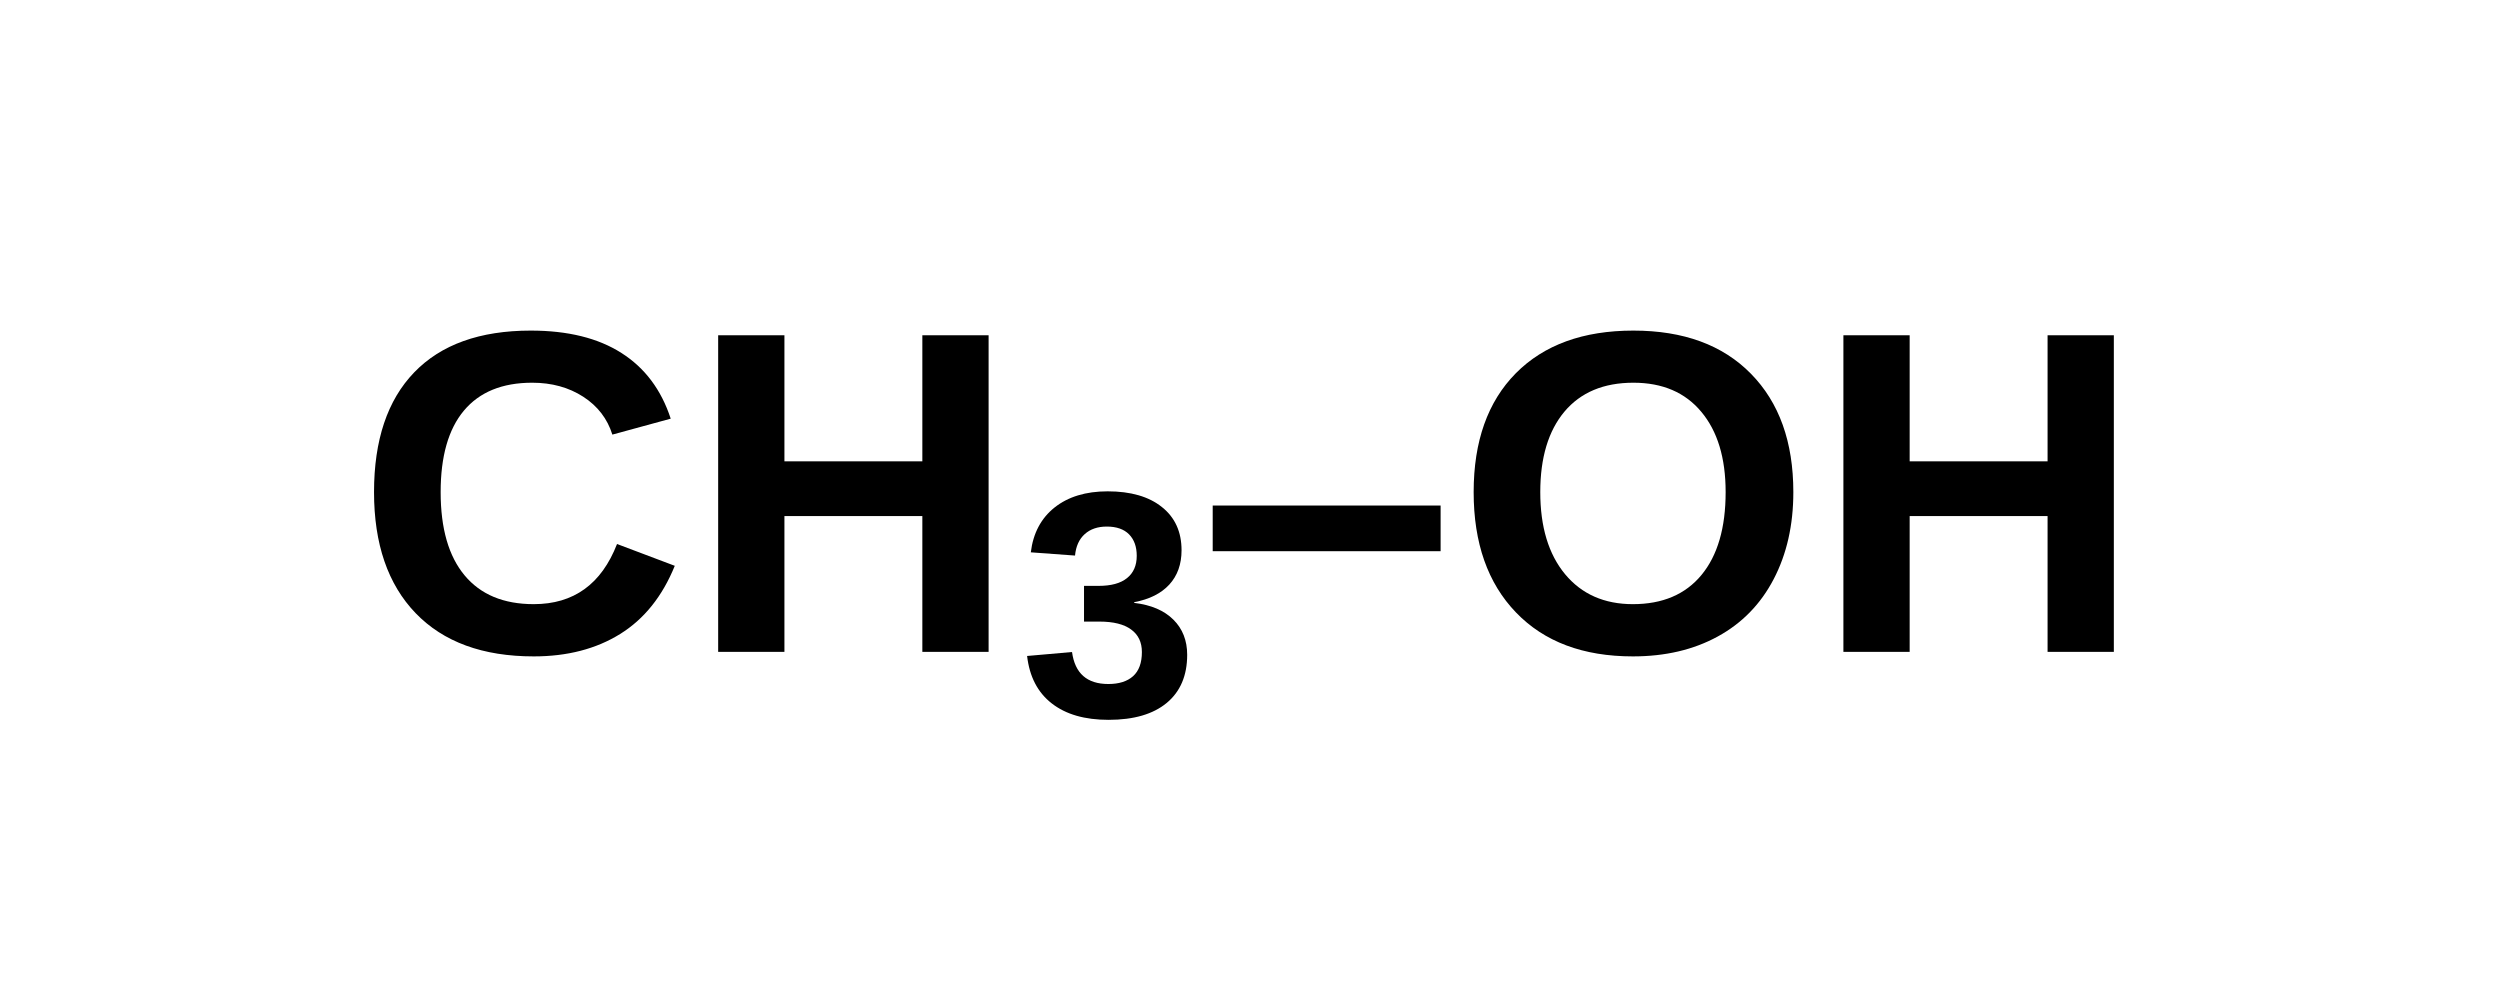
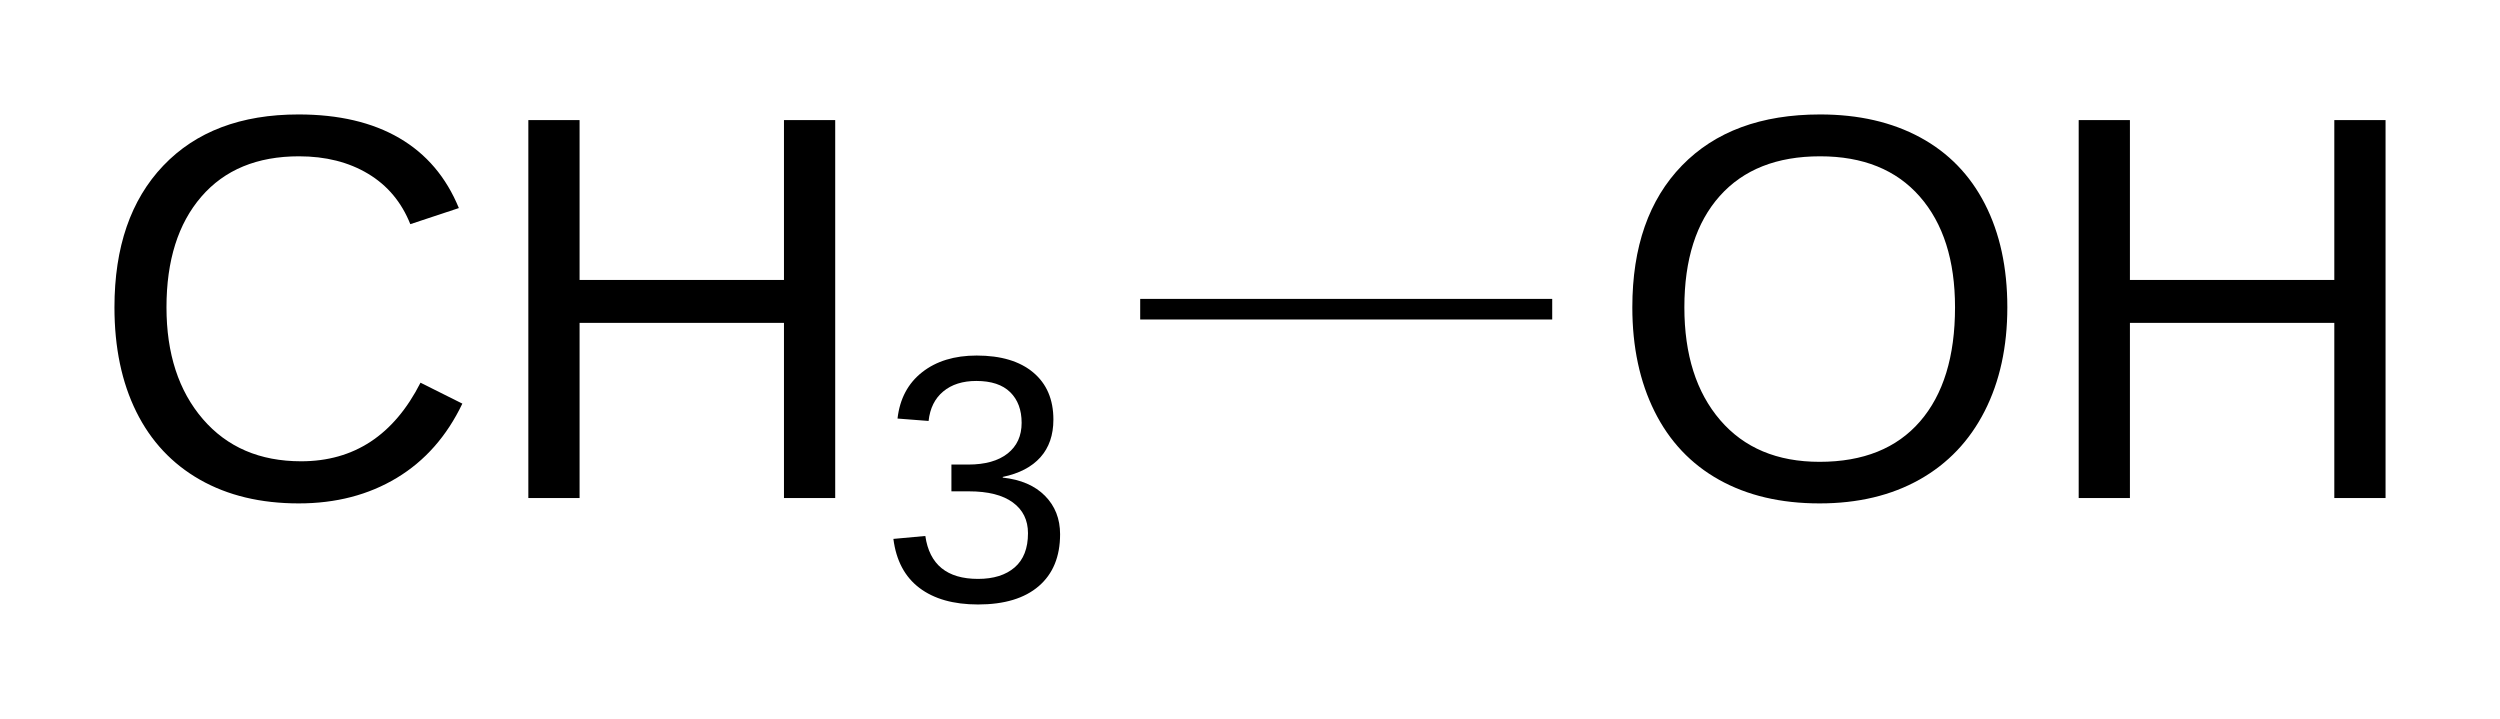
- <svg xmlns="http://www.w3.org/2000/svg" viewBox="0 0 326 130">
-   <text x="163" y="85" text-anchor="middle" font-family="Arial, sans-serif" font-size="60" font-weight="bold">CH<tspan baseline-shift="sub" font-size="70%">3</tspan>–OH</text>
+ <svg xmlns="http://www.w3.org/2000/svg" viewBox="-25.199 -27.016 218.438 62.816" role="img" aria-labelledby="title">
+   <g fill="none" stroke="#000" stroke-width="1.8" stroke-linecap="butt">
+     <line x1="74.426" y1="0.000" x2="110.426" y2="0.000" />
+   </g>
+   <g fill="#000">
+     <g data-label="CH3" data-anchor-x="0.000" data-anchor-y="0.000">
+       <path transform="translate(-17.6367 16.5) scale(1)" d="M18.562 -29.859Q13.078 -29.859 10.031 -26.332Q6.984 -22.805 6.984 -16.664Q6.984 -10.594 10.16 -6.902Q13.336 -3.211 18.75 -3.211Q25.688 -3.211 29.18 -10.078L32.836 -8.25Q30.797 -3.984 27.105 -1.758Q23.414 0.469 18.539 0.469Q13.547 0.469 9.902 -1.605Q6.258 -3.68 4.348 -7.535Q2.438 -11.391 2.438 -16.664Q2.438 -24.562 6.703 -29.039Q10.969 -33.516 18.516 -33.516Q23.789 -33.516 27.328 -31.453Q30.867 -29.391 32.531 -25.336L28.289 -23.93Q27.141 -26.812 24.598 -28.336Q22.055 -29.859 18.562 -29.859Z" />
+       <path transform="translate(17.0273 16.5) scale(1)" d="M26.273 -0L26.273 -15.305L8.414 -15.305L8.414 -0L3.938 -0L3.938 -33.023L8.414 -33.023L8.414 -19.055L26.273 -19.055L26.273 -33.023L30.75 -33.023L30.75 -0Z" />
+       <path transform="translate(51.6914 25.5) scale(0.64)" d="M24.586 -9.117Q24.586 -4.547 21.68 -2.039Q18.773 0.469 13.383 0.469Q8.367 0.469 5.379 -1.793Q2.391 -4.055 1.828 -8.484L6.188 -8.883Q7.031 -3.023 13.383 -3.023Q16.57 -3.023 18.387 -4.594Q20.203 -6.164 20.203 -9.258Q20.203 -11.953 18.129 -13.465Q16.055 -14.977 12.141 -14.977L9.75 -14.977L9.75 -18.633L12.047 -18.633Q15.516 -18.633 17.426 -20.145Q19.336 -21.656 19.336 -24.328Q19.336 -26.977 17.777 -28.512Q16.219 -30.047 13.148 -30.047Q10.359 -30.047 8.637 -28.617Q6.914 -27.188 6.633 -24.586L2.391 -24.914Q2.859 -28.969 5.754 -31.242Q8.648 -33.516 13.195 -33.516Q18.164 -33.516 20.918 -31.207Q23.672 -28.898 23.672 -24.773Q23.672 -21.609 21.902 -19.629Q20.133 -17.648 16.758 -16.945L16.758 -16.852Q20.461 -16.453 22.523 -14.367Q24.586 -12.281 24.586 -9.117Z" />
+     </g>
+     <g data-label="OH" data-anchor-x="133.809" data-anchor-y="0.000">
+       <path transform="translate(115.153 16.5) scale(1)" d="M35.039 -16.664Q35.039 -11.484 33.059 -7.594Q31.078 -3.703 27.375 -1.617Q23.672 0.469 18.633 0.469Q13.547 0.469 9.855 -1.594Q6.164 -3.656 4.219 -7.559Q2.273 -11.461 2.273 -16.664Q2.273 -24.586 6.609 -29.051Q10.945 -33.516 18.68 -33.516Q23.719 -33.516 27.422 -31.512Q31.125 -29.508 33.082 -25.688Q35.039 -21.867 35.039 -16.664ZM30.469 -16.664Q30.469 -22.828 27.387 -26.344Q24.305 -29.859 18.68 -29.859Q13.008 -29.859 9.914 -26.391Q6.82 -22.922 6.82 -16.664Q6.82 -10.453 9.949 -6.809Q13.078 -3.164 18.633 -3.164Q24.352 -3.164 27.41 -6.691Q30.469 -10.219 30.469 -16.664Z" />
+       <path transform="translate(152.4889 16.5) scale(1)" d="M26.273 -0L26.273 -15.305L8.414 -15.305L8.414 -0L3.938 -0L3.938 -33.023L8.414 -33.023L8.414 -19.055L26.273 -19.055L26.273 -33.023L30.75 -33.023L30.75 -0Z" />
+     </g>
+   </g>
</svg>
